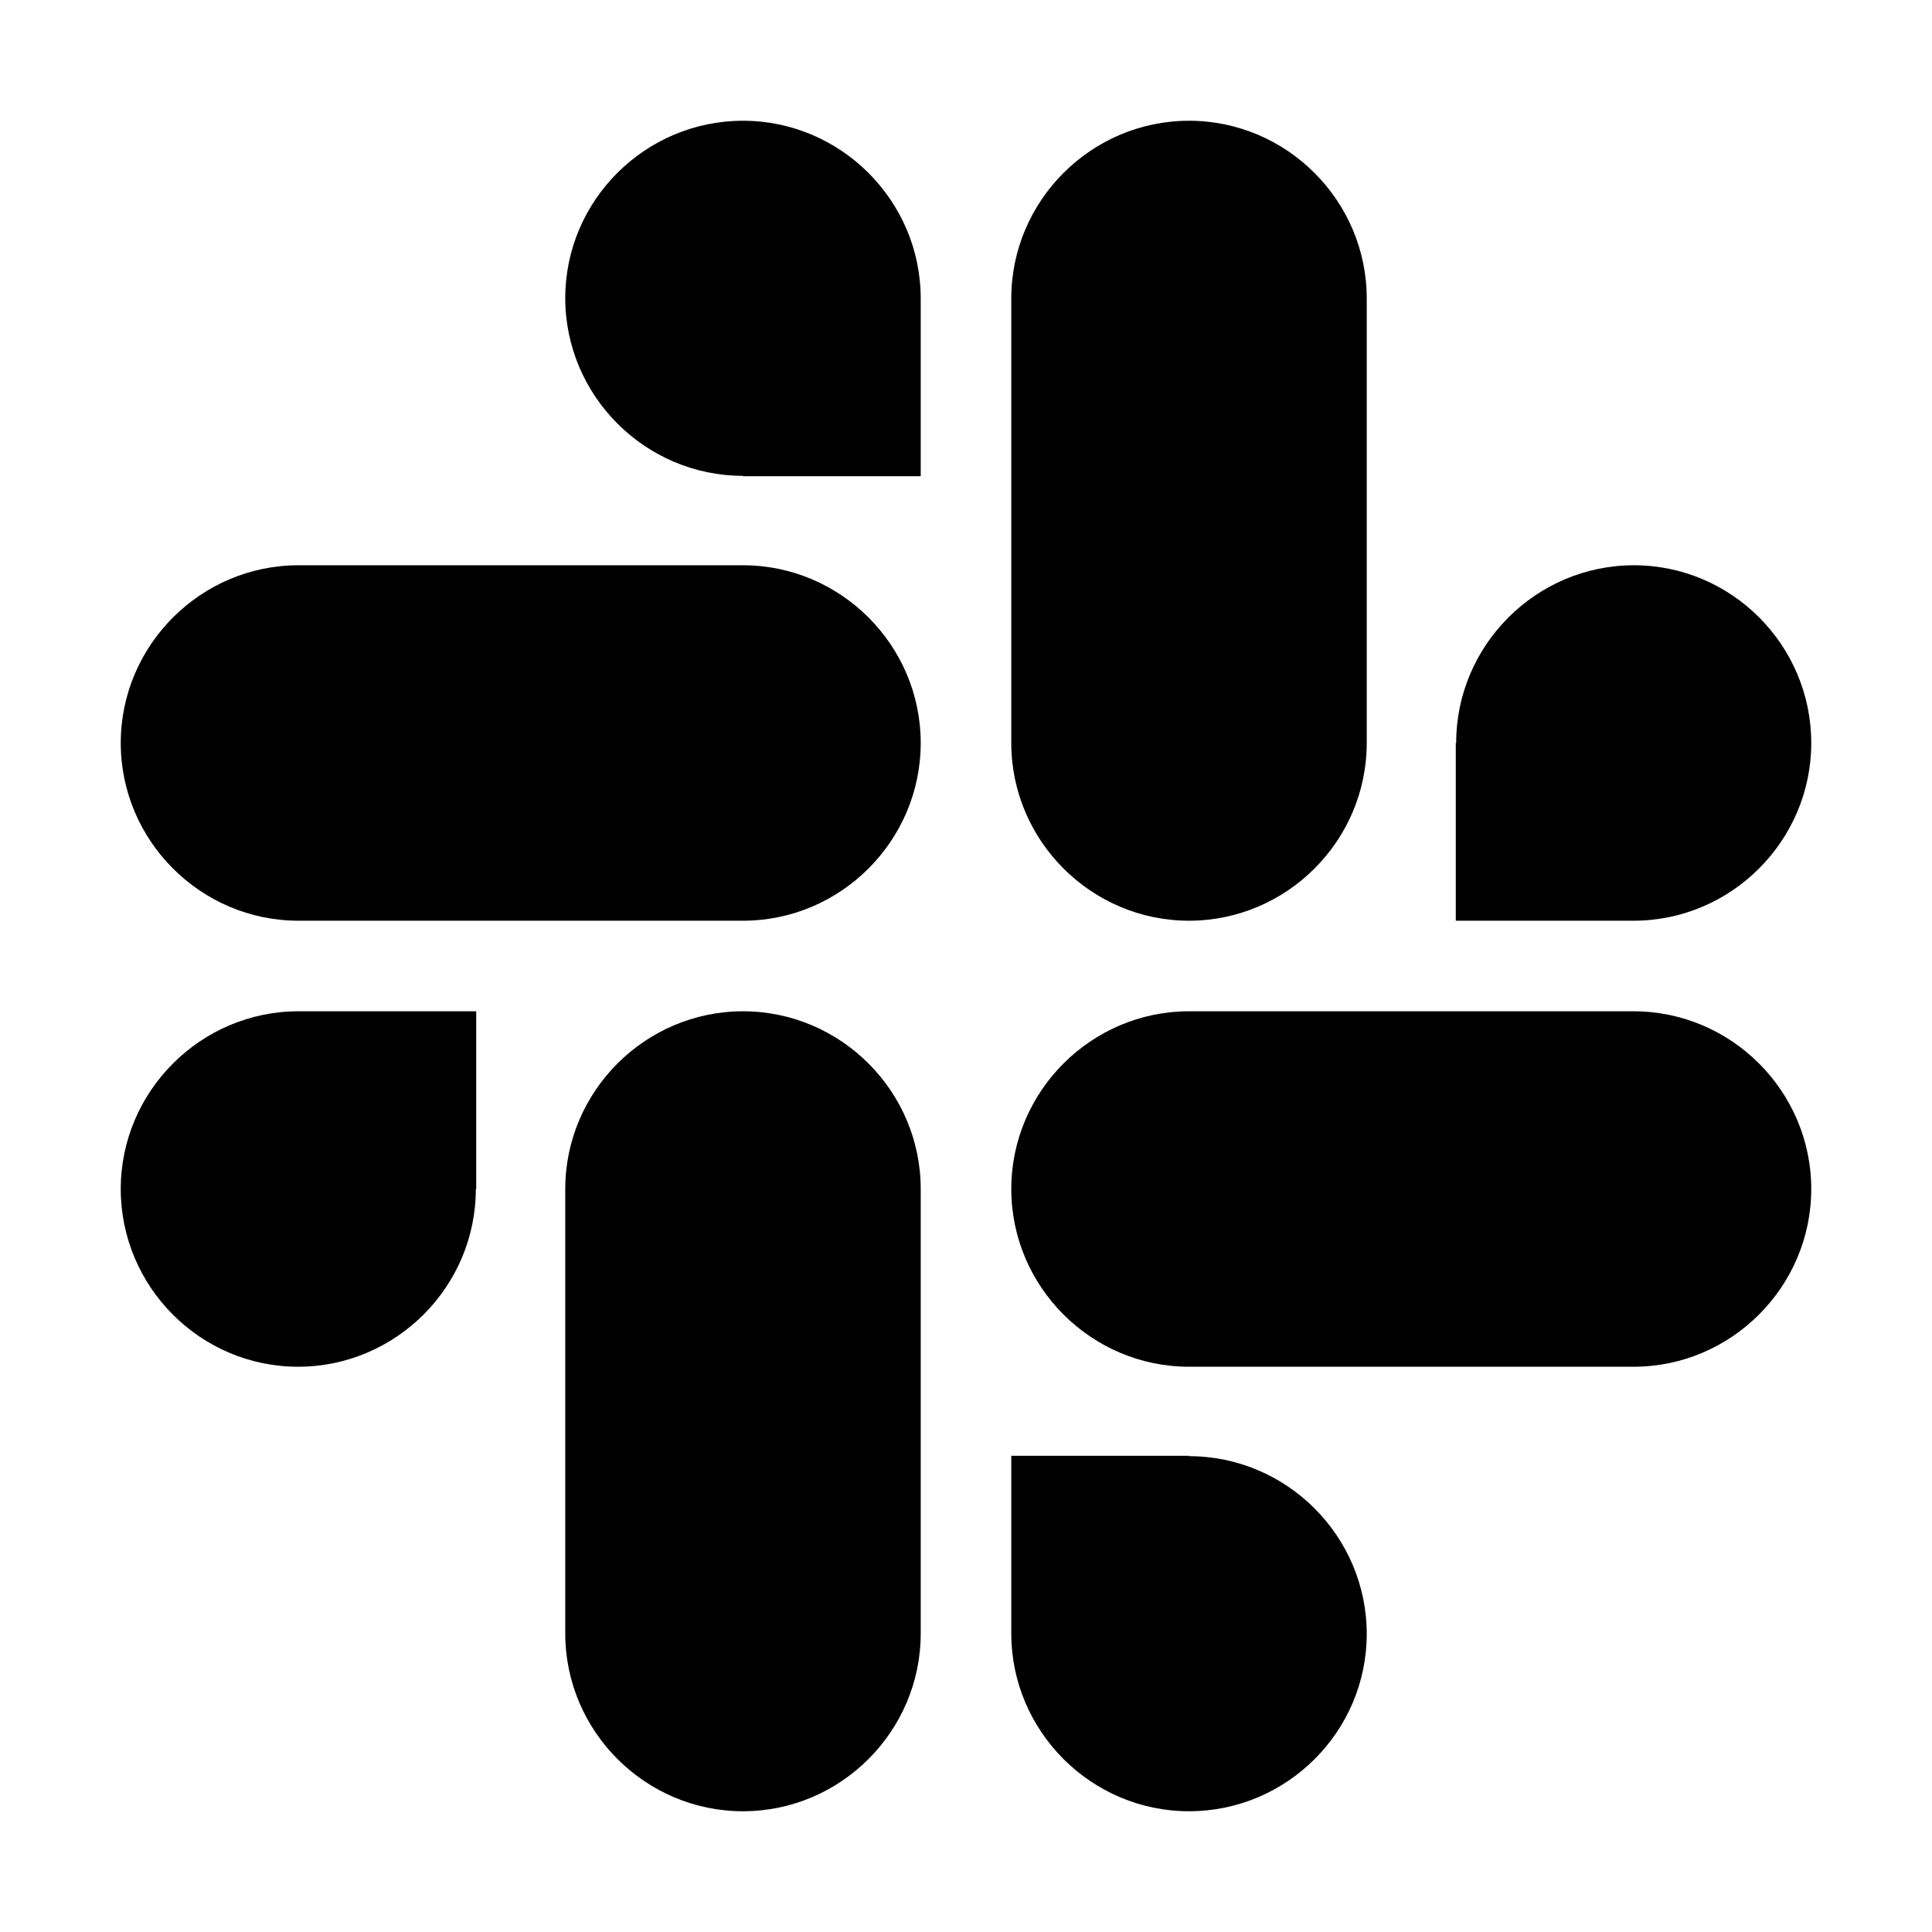
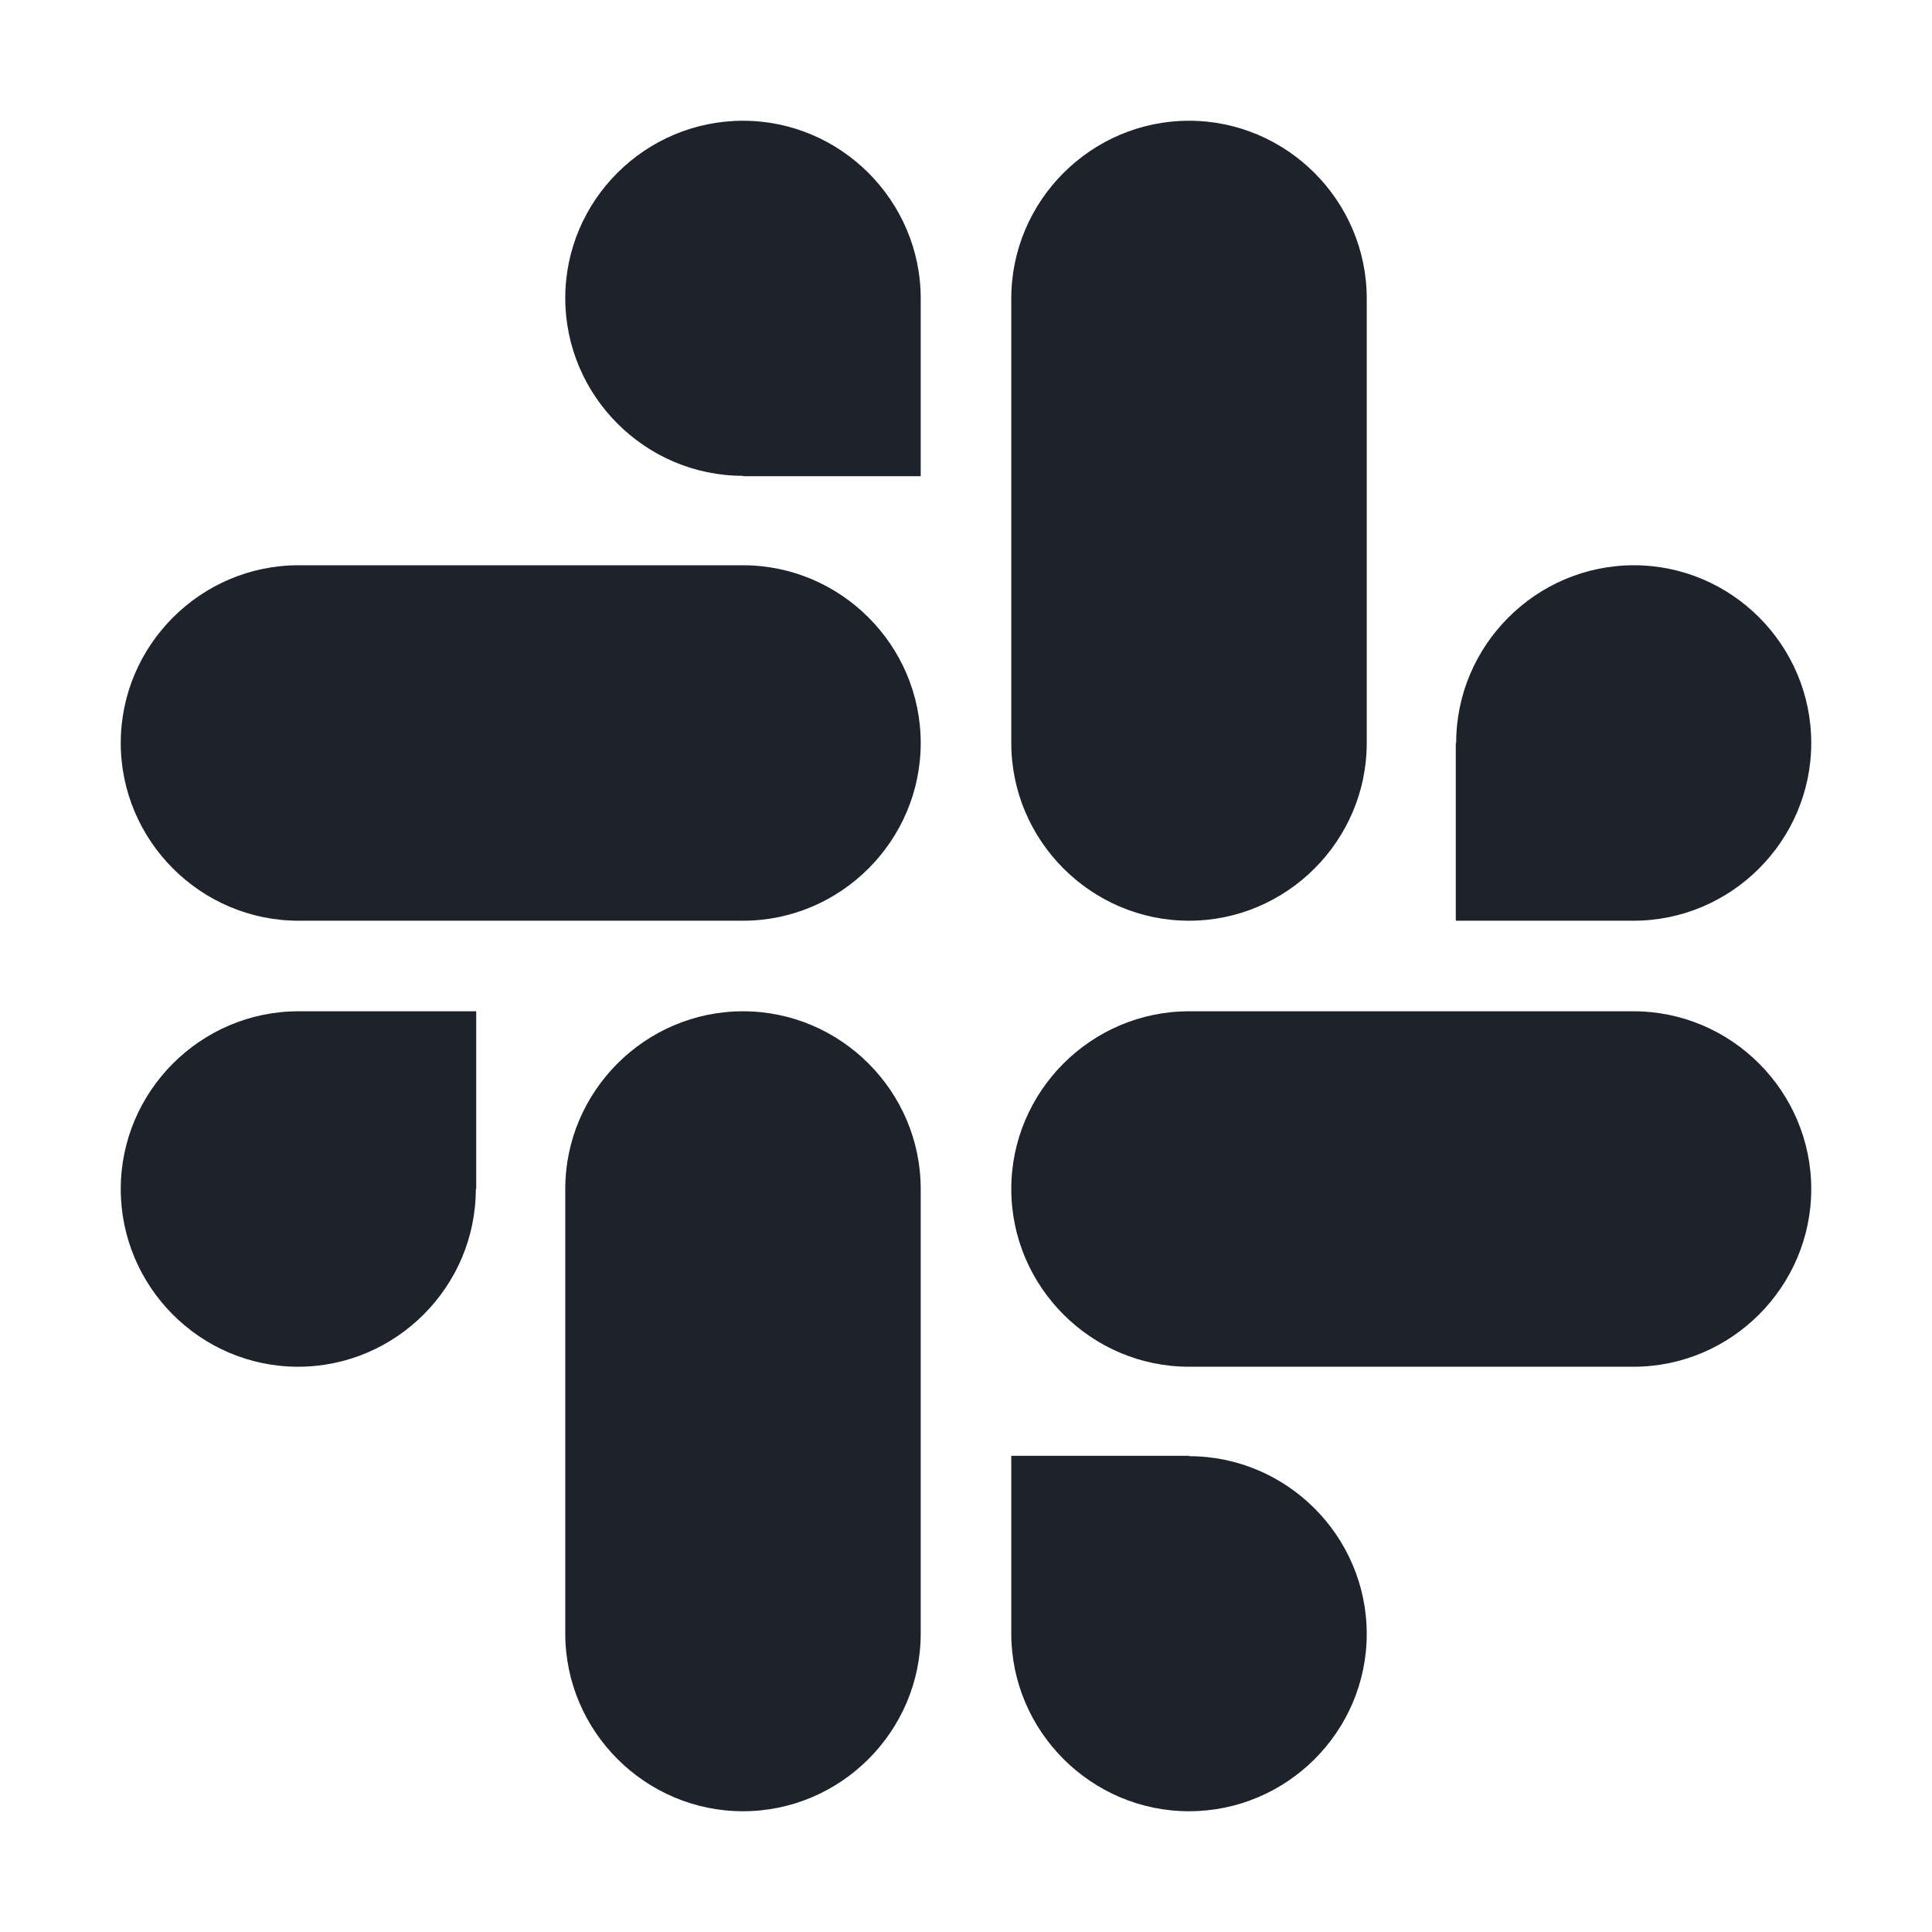
- <svg xmlns="http://www.w3.org/2000/svg" viewBox="0 0 448 512" width="24" height="24" fill="currentColor" role="img">
-   <path d="M94.1 315.1c0 25.9-21.2 47.1-47.1 47.1S0 341 0 315.1 21.2 268 47.1 268l47.1 0 0 47.1zm23.7 0c0-25.9 21.2-47.1 47.1-47.1S212 289.2 212 315.1l0 117.8c0 25.9-21.2 47.1-47.1 47.1s-47.1-21.2-47.1-47.1l0-117.8zm47.1-189c-25.9 0-47.1-21.2-47.1-47.1S139 32 164.9 32 212 53.2 212 79.1l0 47.1-47.1 0zm0 23.7c25.9 0 47.1 21.2 47.1 47.1S190.8 244 164.9 244L47.1 244C21.2 244 0 222.8 0 196.9s21.2-47.1 47.1-47.1l117.8 0zm189 47.1c0-25.9 21.2-47.1 47.1-47.1S448 171 448 196.9 426.8 244 400.9 244l-47.1 0 0-47.1zm-23.7 0c0 25.9-21.2 47.1-47.1 47.1S236 222.8 236 196.9l0-117.8C236 53.2 257.2 32 283.1 32s47.1 21.2 47.1 47.1l0 117.8zm-47.1 189c25.9 0 47.1 21.2 47.1 47.1S309 480 283.1 480 236 458.8 236 432.9l0-47.1 47.1 0zm0-23.7c-25.9 0-47.1-21.2-47.1-47.1S257.2 268 283.1 268l117.8 0c25.9 0 47.1 21.2 47.1 47.1s-21.2 47.1-47.1 47.1l-117.8 0z" />
+ <svg xmlns="http://www.w3.org/2000/svg" viewBox="0 0 448 512" width="24" height="24" role="img">
+   <path fill="#1E232B" d="M94.1 315.1c0 25.9-21.2 47.1-47.1 47.1S0 341 0 315.1 21.2 268 47.1 268l47.1 0 0 47.1zm23.7 0c0-25.9 21.2-47.1 47.1-47.1S212 289.2 212 315.1l0 117.8c0 25.9-21.2 47.1-47.1 47.1s-47.1-21.2-47.1-47.1l0-117.8zm47.1-189c-25.9 0-47.1-21.2-47.1-47.1S139 32 164.9 32 212 53.2 212 79.1l0 47.1-47.1 0zm0 23.7c25.9 0 47.1 21.2 47.1 47.1S190.8 244 164.9 244L47.1 244C21.2 244 0 222.8 0 196.9s21.2-47.1 47.1-47.1l117.8 0zm189 47.1c0-25.9 21.2-47.1 47.1-47.1S448 171 448 196.9 426.8 244 400.9 244l-47.1 0 0-47.1zm-23.7 0c0 25.9-21.2 47.1-47.1 47.1S236 222.8 236 196.9l0-117.8C236 53.2 257.2 32 283.1 32s47.1 21.2 47.1 47.1l0 117.8zm-47.1 189c25.9 0 47.1 21.2 47.1 47.1S309 480 283.1 480 236 458.8 236 432.9l0-47.1 47.1 0zm0-23.7c-25.9 0-47.1-21.2-47.1-47.1S257.2 268 283.1 268l117.8 0c25.9 0 47.1 21.2 47.1 47.1s-21.2 47.1-47.1 47.1l-117.8 0z" />
</svg>
